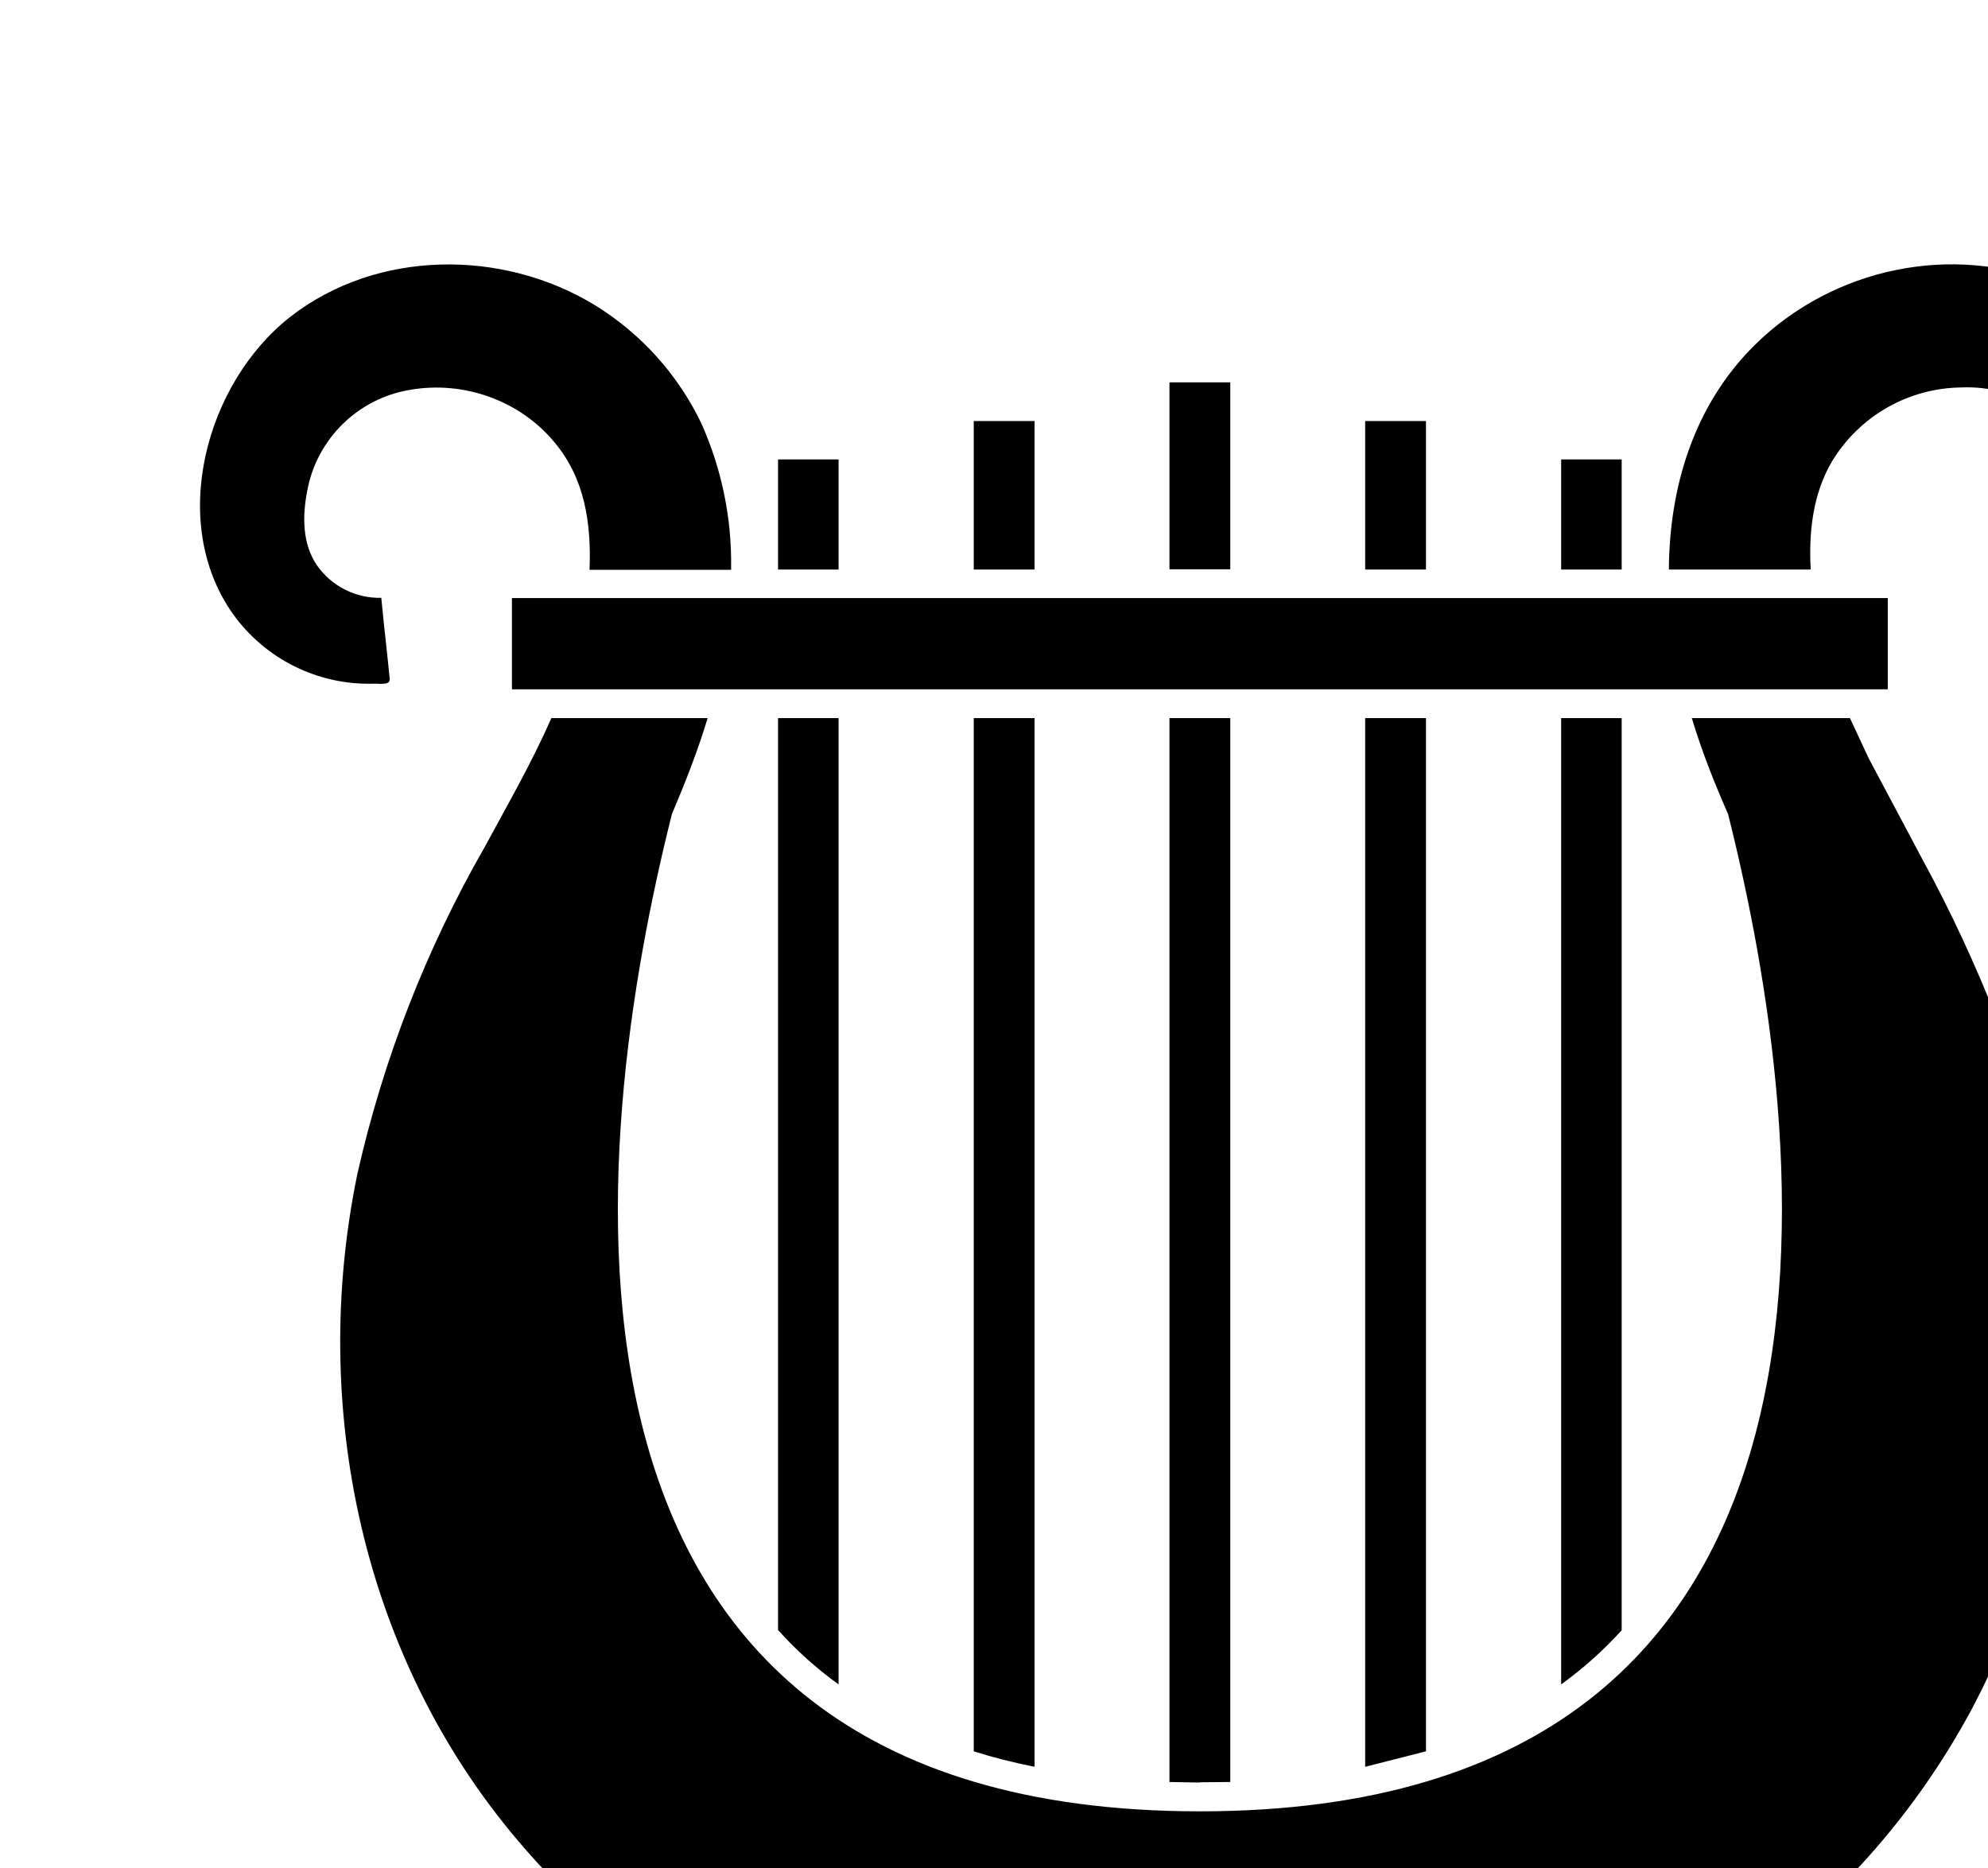
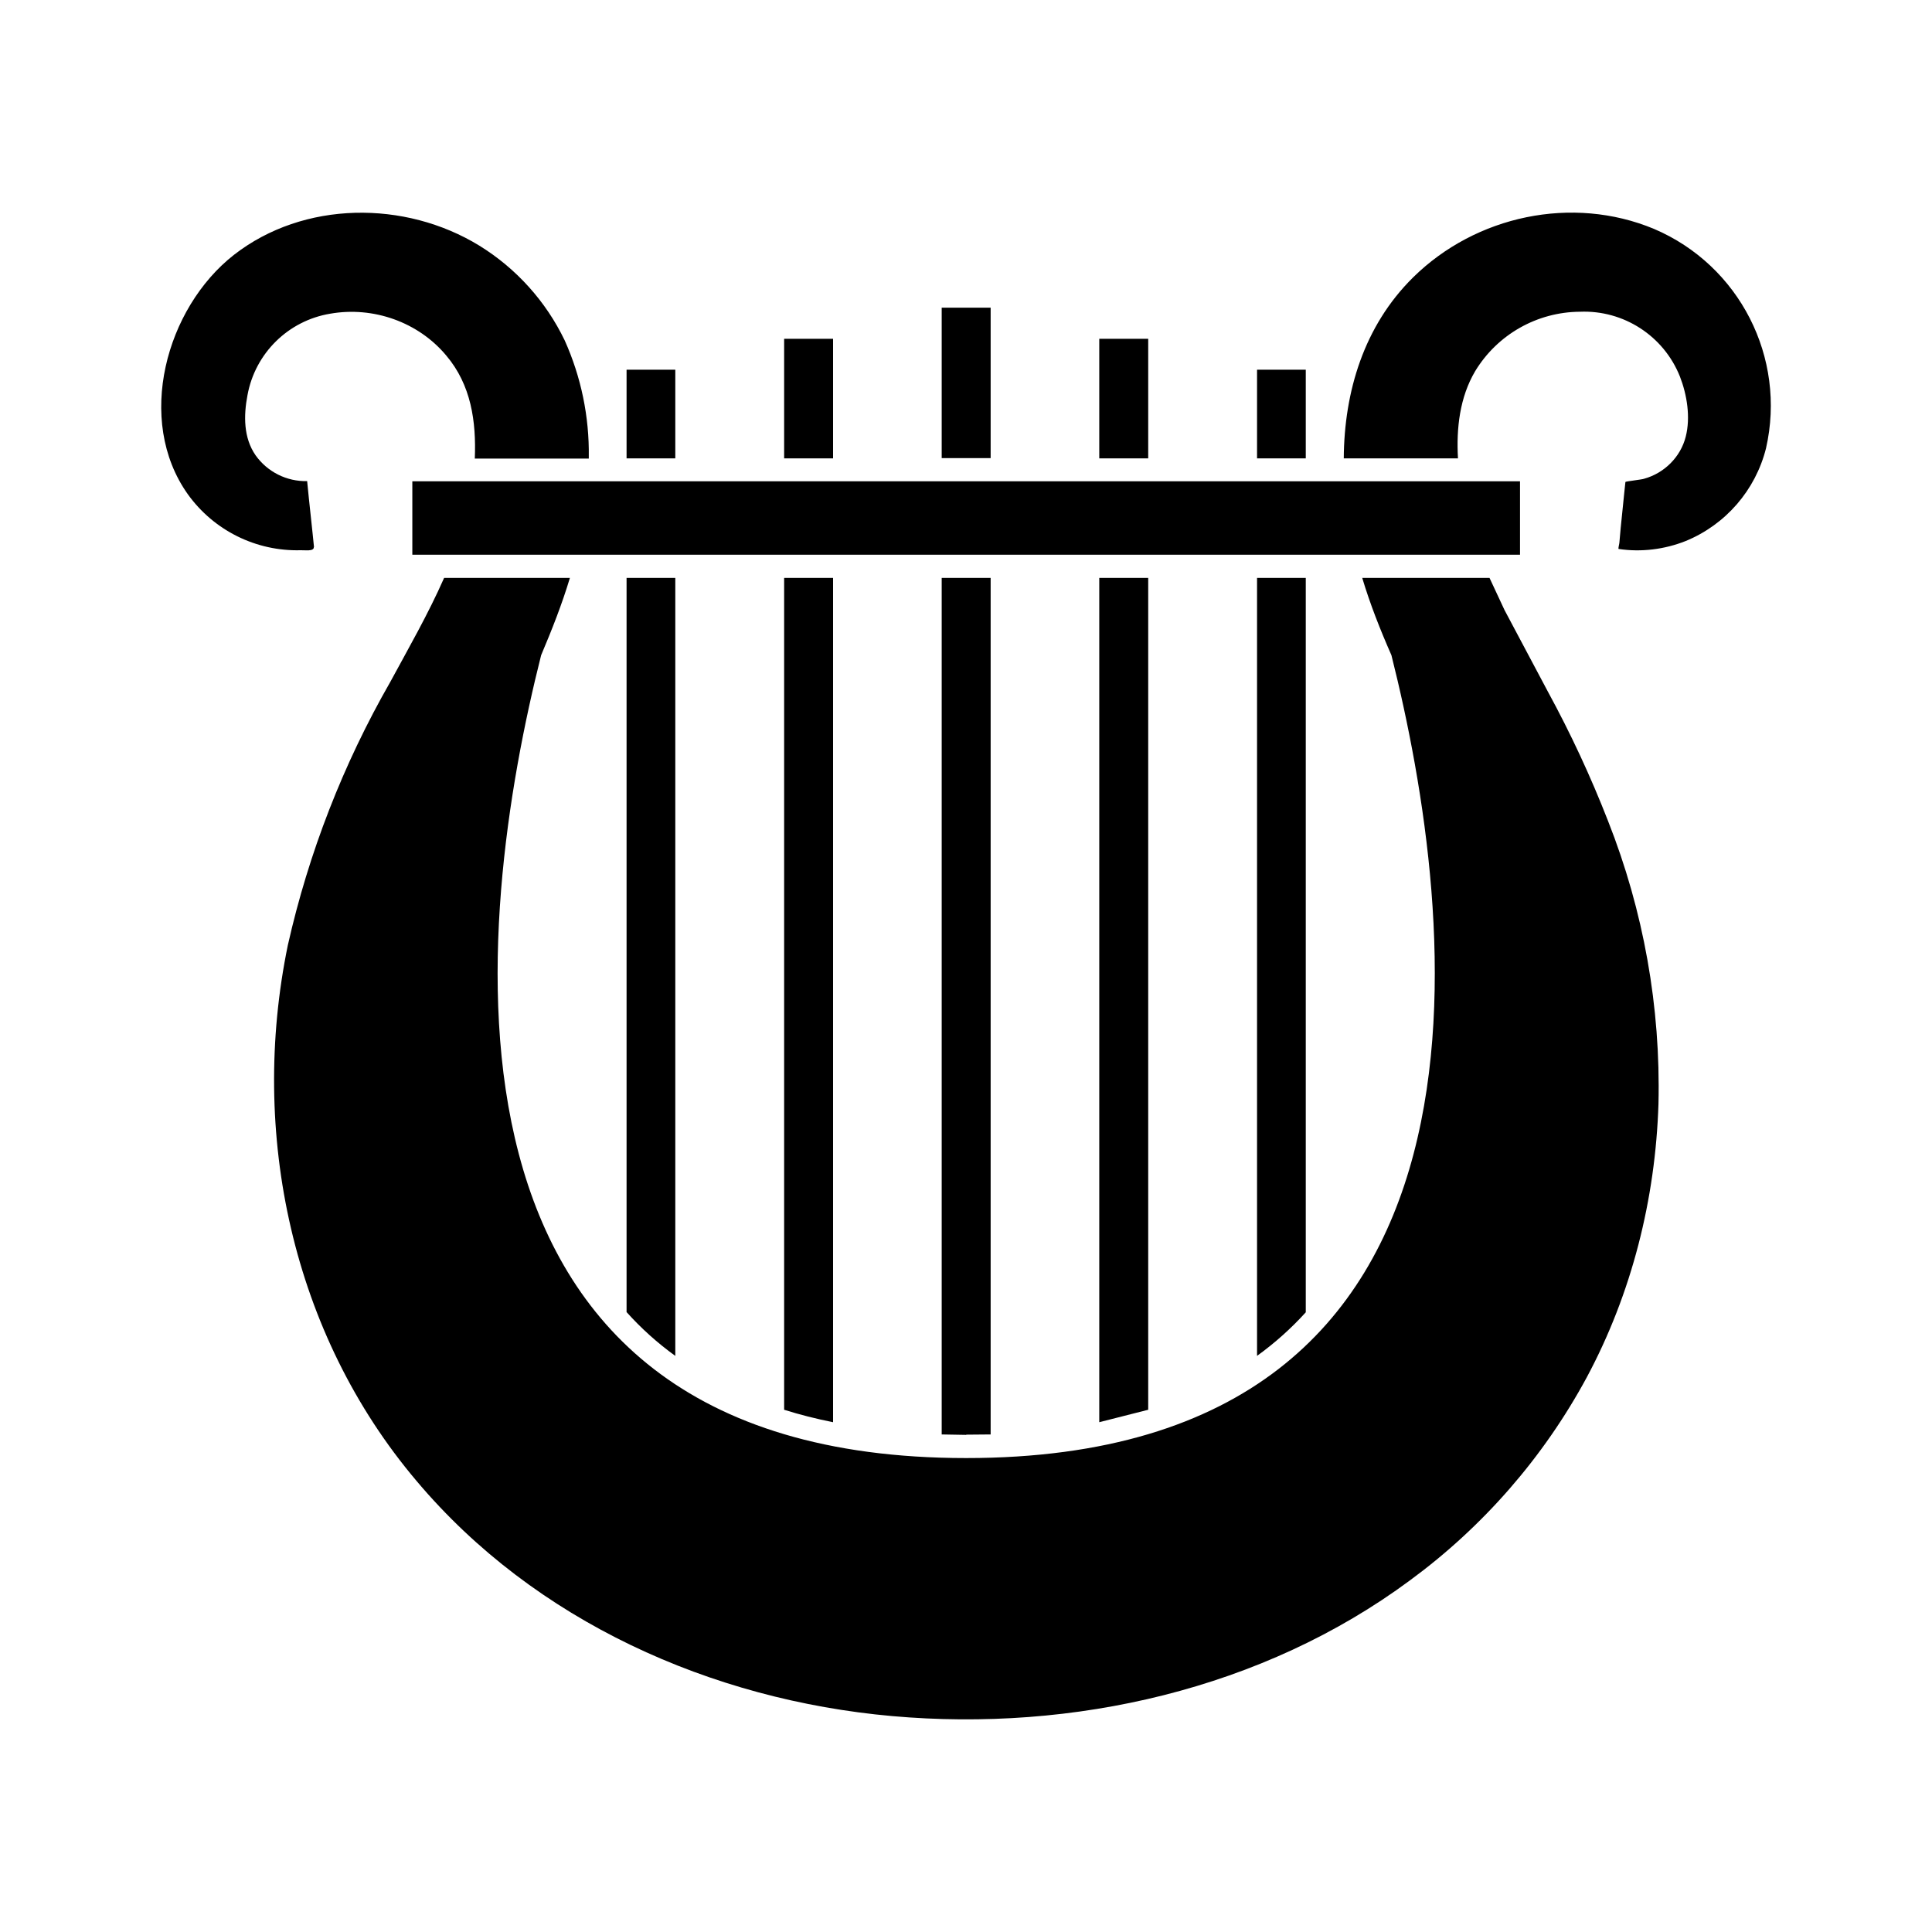
- <svg xmlns="http://www.w3.org/2000/svg">
-   <path d="M19.2 22.43h51.6v3.42H19.2zm24.66-8.09h2.28v7.01h-2.28zM45 66.84l1.14-.01v-39.9h-2.28v39.9l1.14.02zM29.18 17.23h2.27v4.13h-2.27zm2.27 45.95V26.93h-2.27v34.2a14.2 14.2 0 0 0 2.27 2.04zm5.07-47.39h2.28v5.57h-2.28zm2.28 50.48V26.93h-2.28v38.75c.73.23 1.48.42 2.28.58zm12.4-50.48h2.28v5.57H51.2zm2.28 49.9V26.93H51.2v39.33l2.28-.58zm5.07-48.46h2.27v4.13h-2.27zm2.27 43.92V26.93h-2.27v36.24c.83-.6 1.59-1.28 2.27-2.03zM14.62 25.5l-.06-.59-.18-1.69-.08-.8a2.86 2.86 0 0 1-2.4-1.2c-.57-.82-.56-1.86-.38-2.8a4.7 4.7 0 0 1 3.86-3.8c2-.35 4.1.39 5.4 1.95 1.16 1.37 1.4 3.07 1.33 4.8h5.31v-.08a12.8 12.8 0 0 0-1.12-5.42 10.57 10.57 0 0 0-3.98-4.42c-3.46-2.12-8.18-2.1-11.43.43-3.17 2.48-4.6 7.7-2.15 11.15A6.26 6.26 0 0 0 14 25.64c.17-.01.63.07.61-.15zm57.48 6.73-2.02-3.8-.7-1.5h-5.93c.37 1.23.84 2.42 1.36 3.6 3.04 12.1 6.31 37.4-19.81 37.4s-22.85-25.3-19.8-37.4c.5-1.18.97-2.37 1.34-3.6h-5.86c-.74 1.68-1.66 3.28-2.51 4.85a44.2 44.2 0 0 0-4.77 12.26c-1.8 8.74.19 18.1 6 24.96 5.5 6.53 13.73 10.2 22.15 10.95 8.44.75 17.26-1.24 24.12-6.32a28.6 28.6 0 0 0 8.24-9.46c2.1-3.92 3.2-8.31 3.34-12.74a33.7 33.7 0 0 0-2.35-13.18 52.2 52.2 0 0 0-2.8-6.02zm4.94-21.56c-3.8-1.58-8.3-.62-11.22 2.26-2.29 2.26-3.21 5.32-3.23 8.43h5.32c-.08-1.4.08-2.84.8-4.06a5.75 5.75 0 0 1 4.88-2.77 4.8 4.8 0 0 1 4.66 3.02c.33.85.5 1.9.27 2.8-.24.95-1 1.7-1.94 1.96-.1.04-.86.12-.87.15l-.05.47-.17 1.67-.06.68c0 .05-.06.26-.04.3 1.06.16 2.15.02 3.13-.37a6.34 6.34 0 0 0 3.74-4.32 8.95 8.95 0 0 0-5.22-10.22z" />
+ <svg xmlns="http://www.w3.org/2000/svg" width="90" height="90">
+   <path d="M19.208 22.422h51.6v3.42h-51.6zm24.66-8.09h2.28v7.01h-2.28zm1.14 52.5l1.14-.01v-39.9h-2.28v39.9l1.14.02zm-15.82-49.61h2.27v4.13h-2.27zm2.27 45.95v-36.25h-2.27v34.2a14.2 14.2 0 0 0 2.27 2.04zm5.07-47.39h2.28v5.57h-2.28zm2.28 50.48v-39.34h-2.28v38.75c.73.23 1.48.42 2.28.58zm12.4-50.48h2.28v5.57h-2.28zm2.28 49.9v-38.76h-2.28v39.33l2.28-.58zm5.07-48.46h2.27v4.13h-2.27zm2.27 43.92v-34.22h-2.27v36.24c.83-.6 1.59-1.28 2.27-2.03zm-46.2-35.65l-.06-.59-.18-1.69-.08-.8a2.86 2.86 0 0 1-2.4-1.2c-.57-.82-.56-1.86-.38-2.8a4.7 4.7 0 0 1 3.86-3.8c2-.35 4.1.39 5.4 1.95 1.16 1.37 1.4 3.07 1.33 4.8h5.31v-.08a12.8 12.8 0 0 0-1.12-5.42 10.57 10.57 0 0 0-3.98-4.42c-3.46-2.12-8.18-2.1-11.43.43-3.17 2.48-4.6 7.7-2.15 11.15a6.26 6.26 0 0 0 5.26 2.61c.17-.01.63.07.61-.15zm57.48 6.73l-2.02-3.8-.7-1.5h-5.93c.37 1.23.84 2.42 1.36 3.6 3.04 12.1 6.31 37.4-19.81 37.4s-22.85-25.3-19.8-37.4c.5-1.18.97-2.37 1.34-3.6h-5.86c-.74 1.68-1.66 3.28-2.51 4.85a44.2 44.2 0 0 0-4.77 12.26c-1.8 8.74.19 18.1 6 24.96 5.5 6.53 13.73 10.2 22.15 10.95 8.44.75 17.26-1.24 24.12-6.32a28.6 28.6 0 0 0 8.24-9.46c2.1-3.92 3.2-8.31 3.34-12.74a33.7 33.7 0 0 0-2.35-13.18 52.2 52.2 0 0 0-2.8-6.02zm4.94-21.56c-3.8-1.58-8.3-.62-11.22 2.26-2.29 2.26-3.21 5.32-3.23 8.43h5.32c-.08-1.4.08-2.84.8-4.06a5.75 5.75 0 0 1 4.88-2.77 4.8 4.8 0 0 1 4.66 3.02c.33.85.5 1.9.27 2.8-.24.95-1 1.7-1.94 1.96-.1.04-.86.12-.87.15l-.05.47-.17 1.67-.06.68c0 .05-.06.26-.04.3 1.06.16 2.15.02 3.13-.37a6.34 6.34 0 0 0 3.74-4.32 8.95 8.95 0 0 0-5.22-10.22z" />
</svg>
